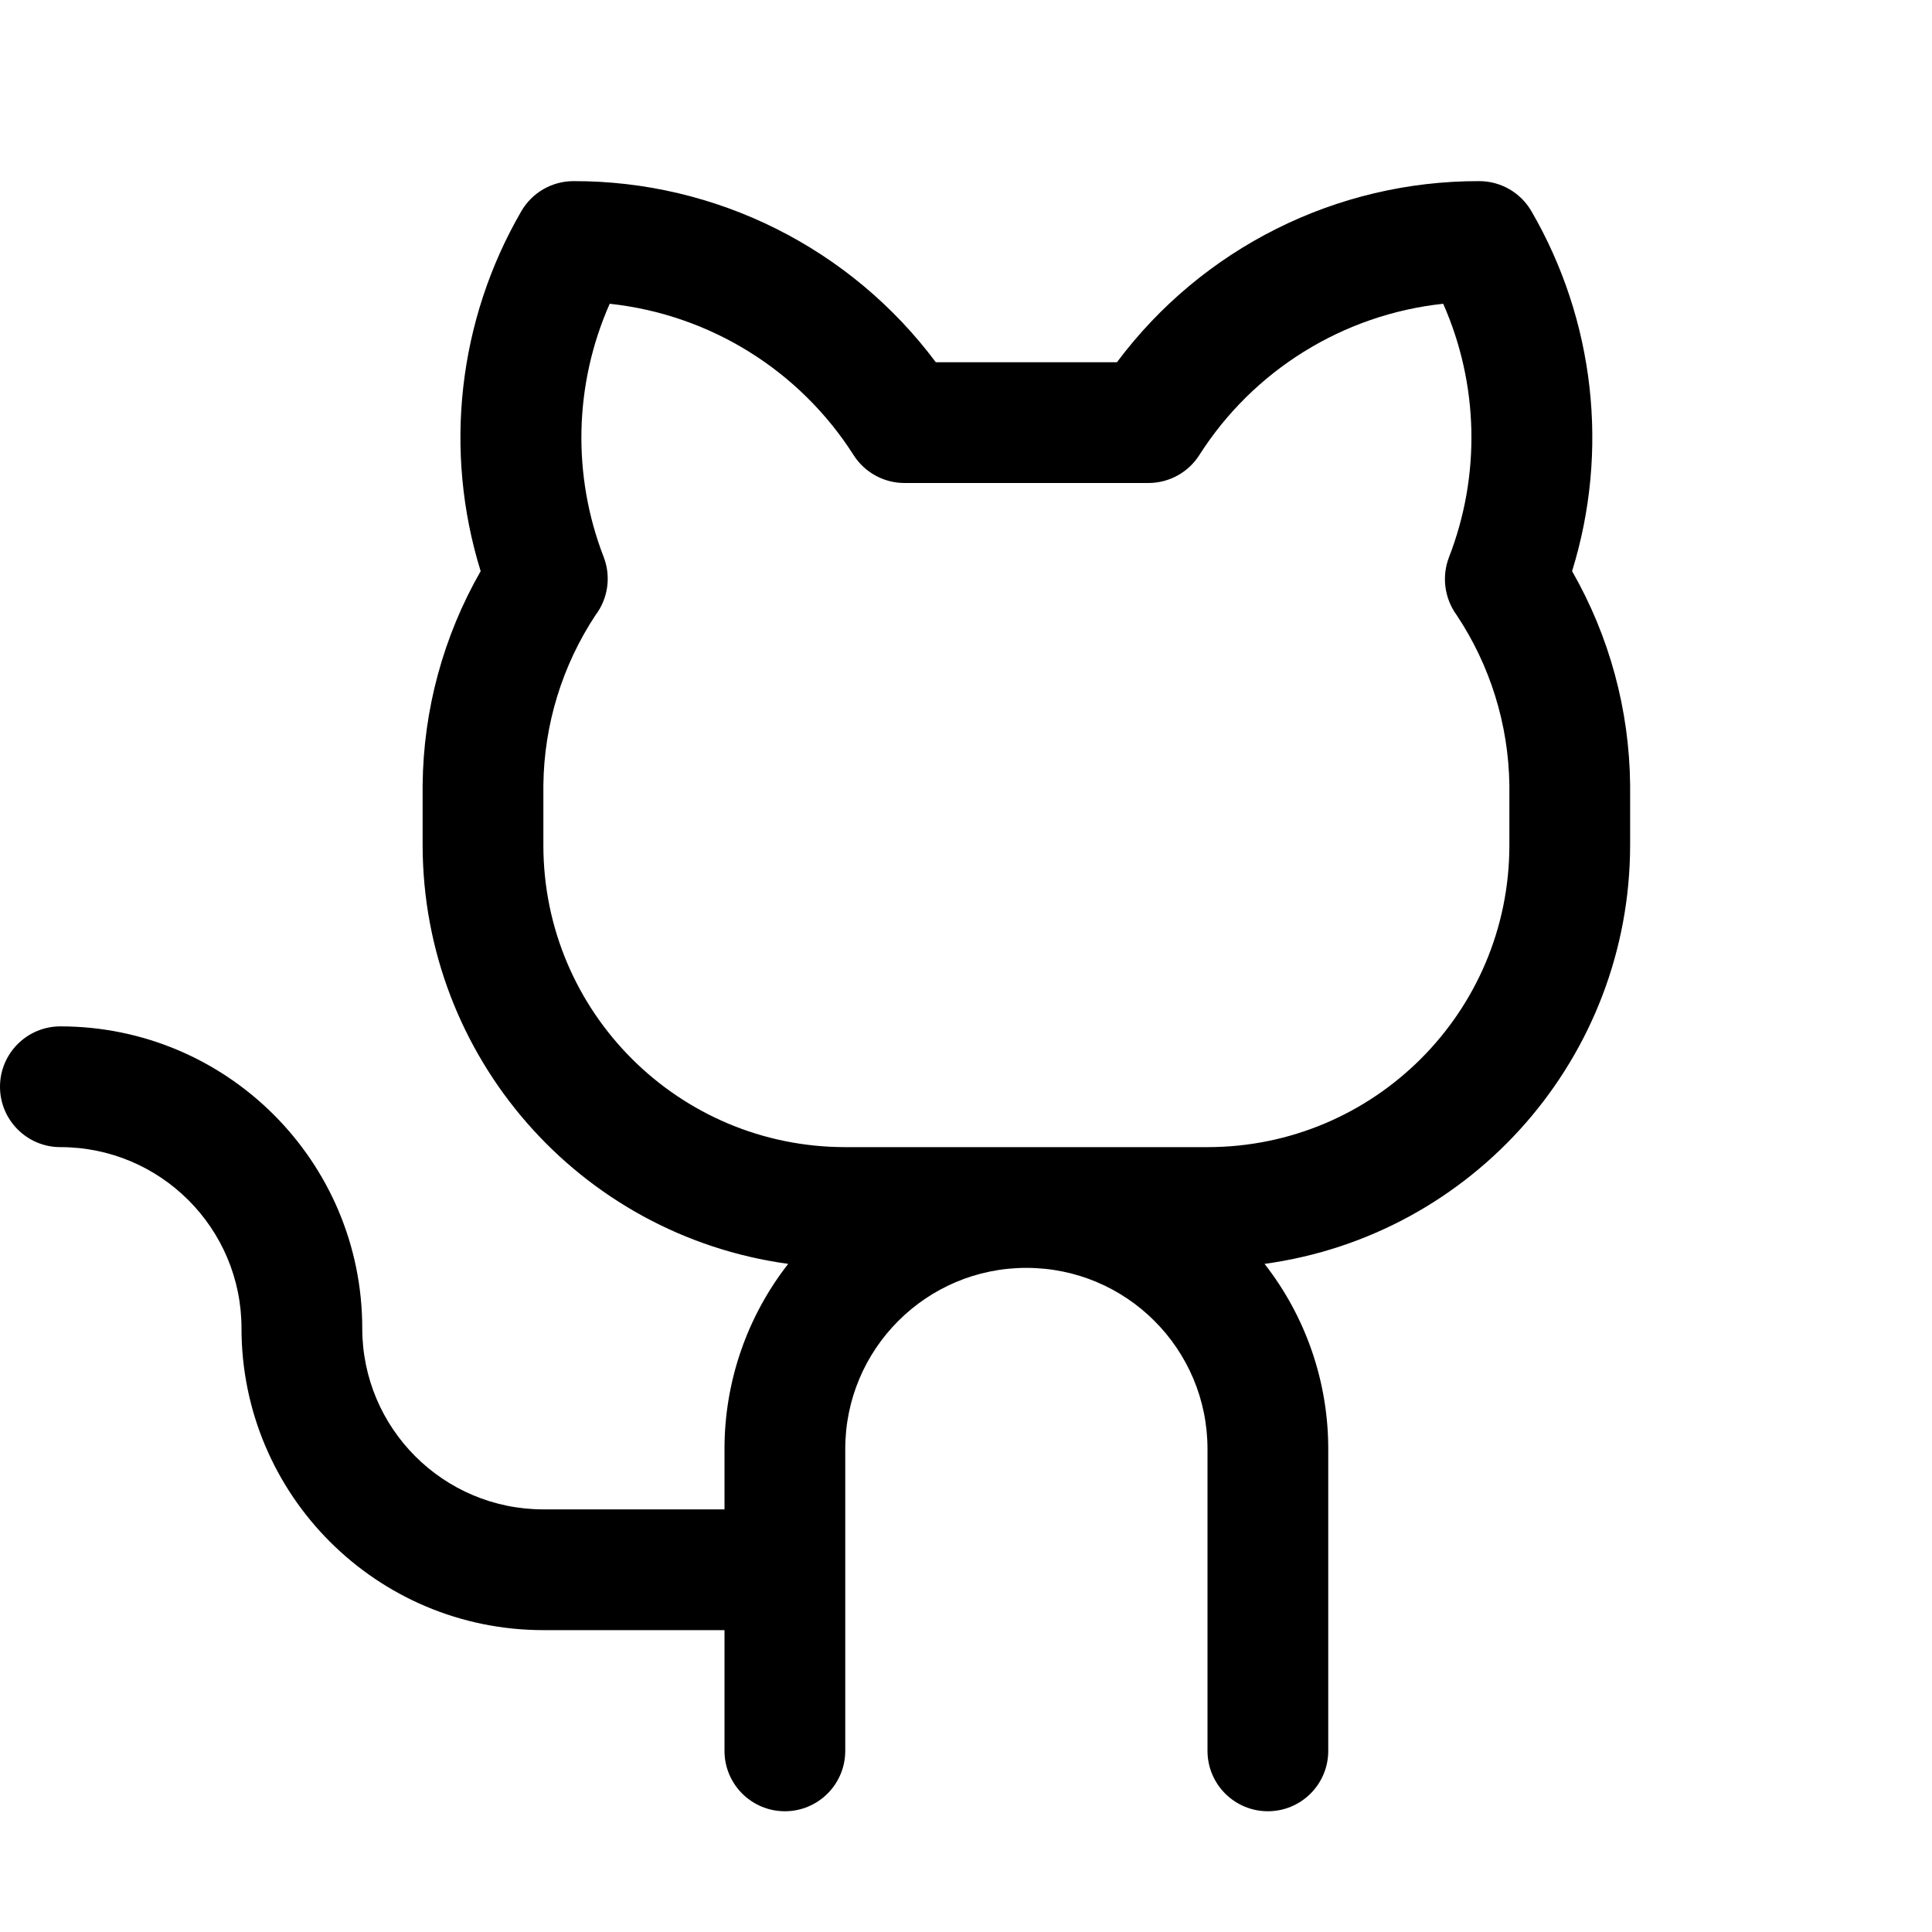
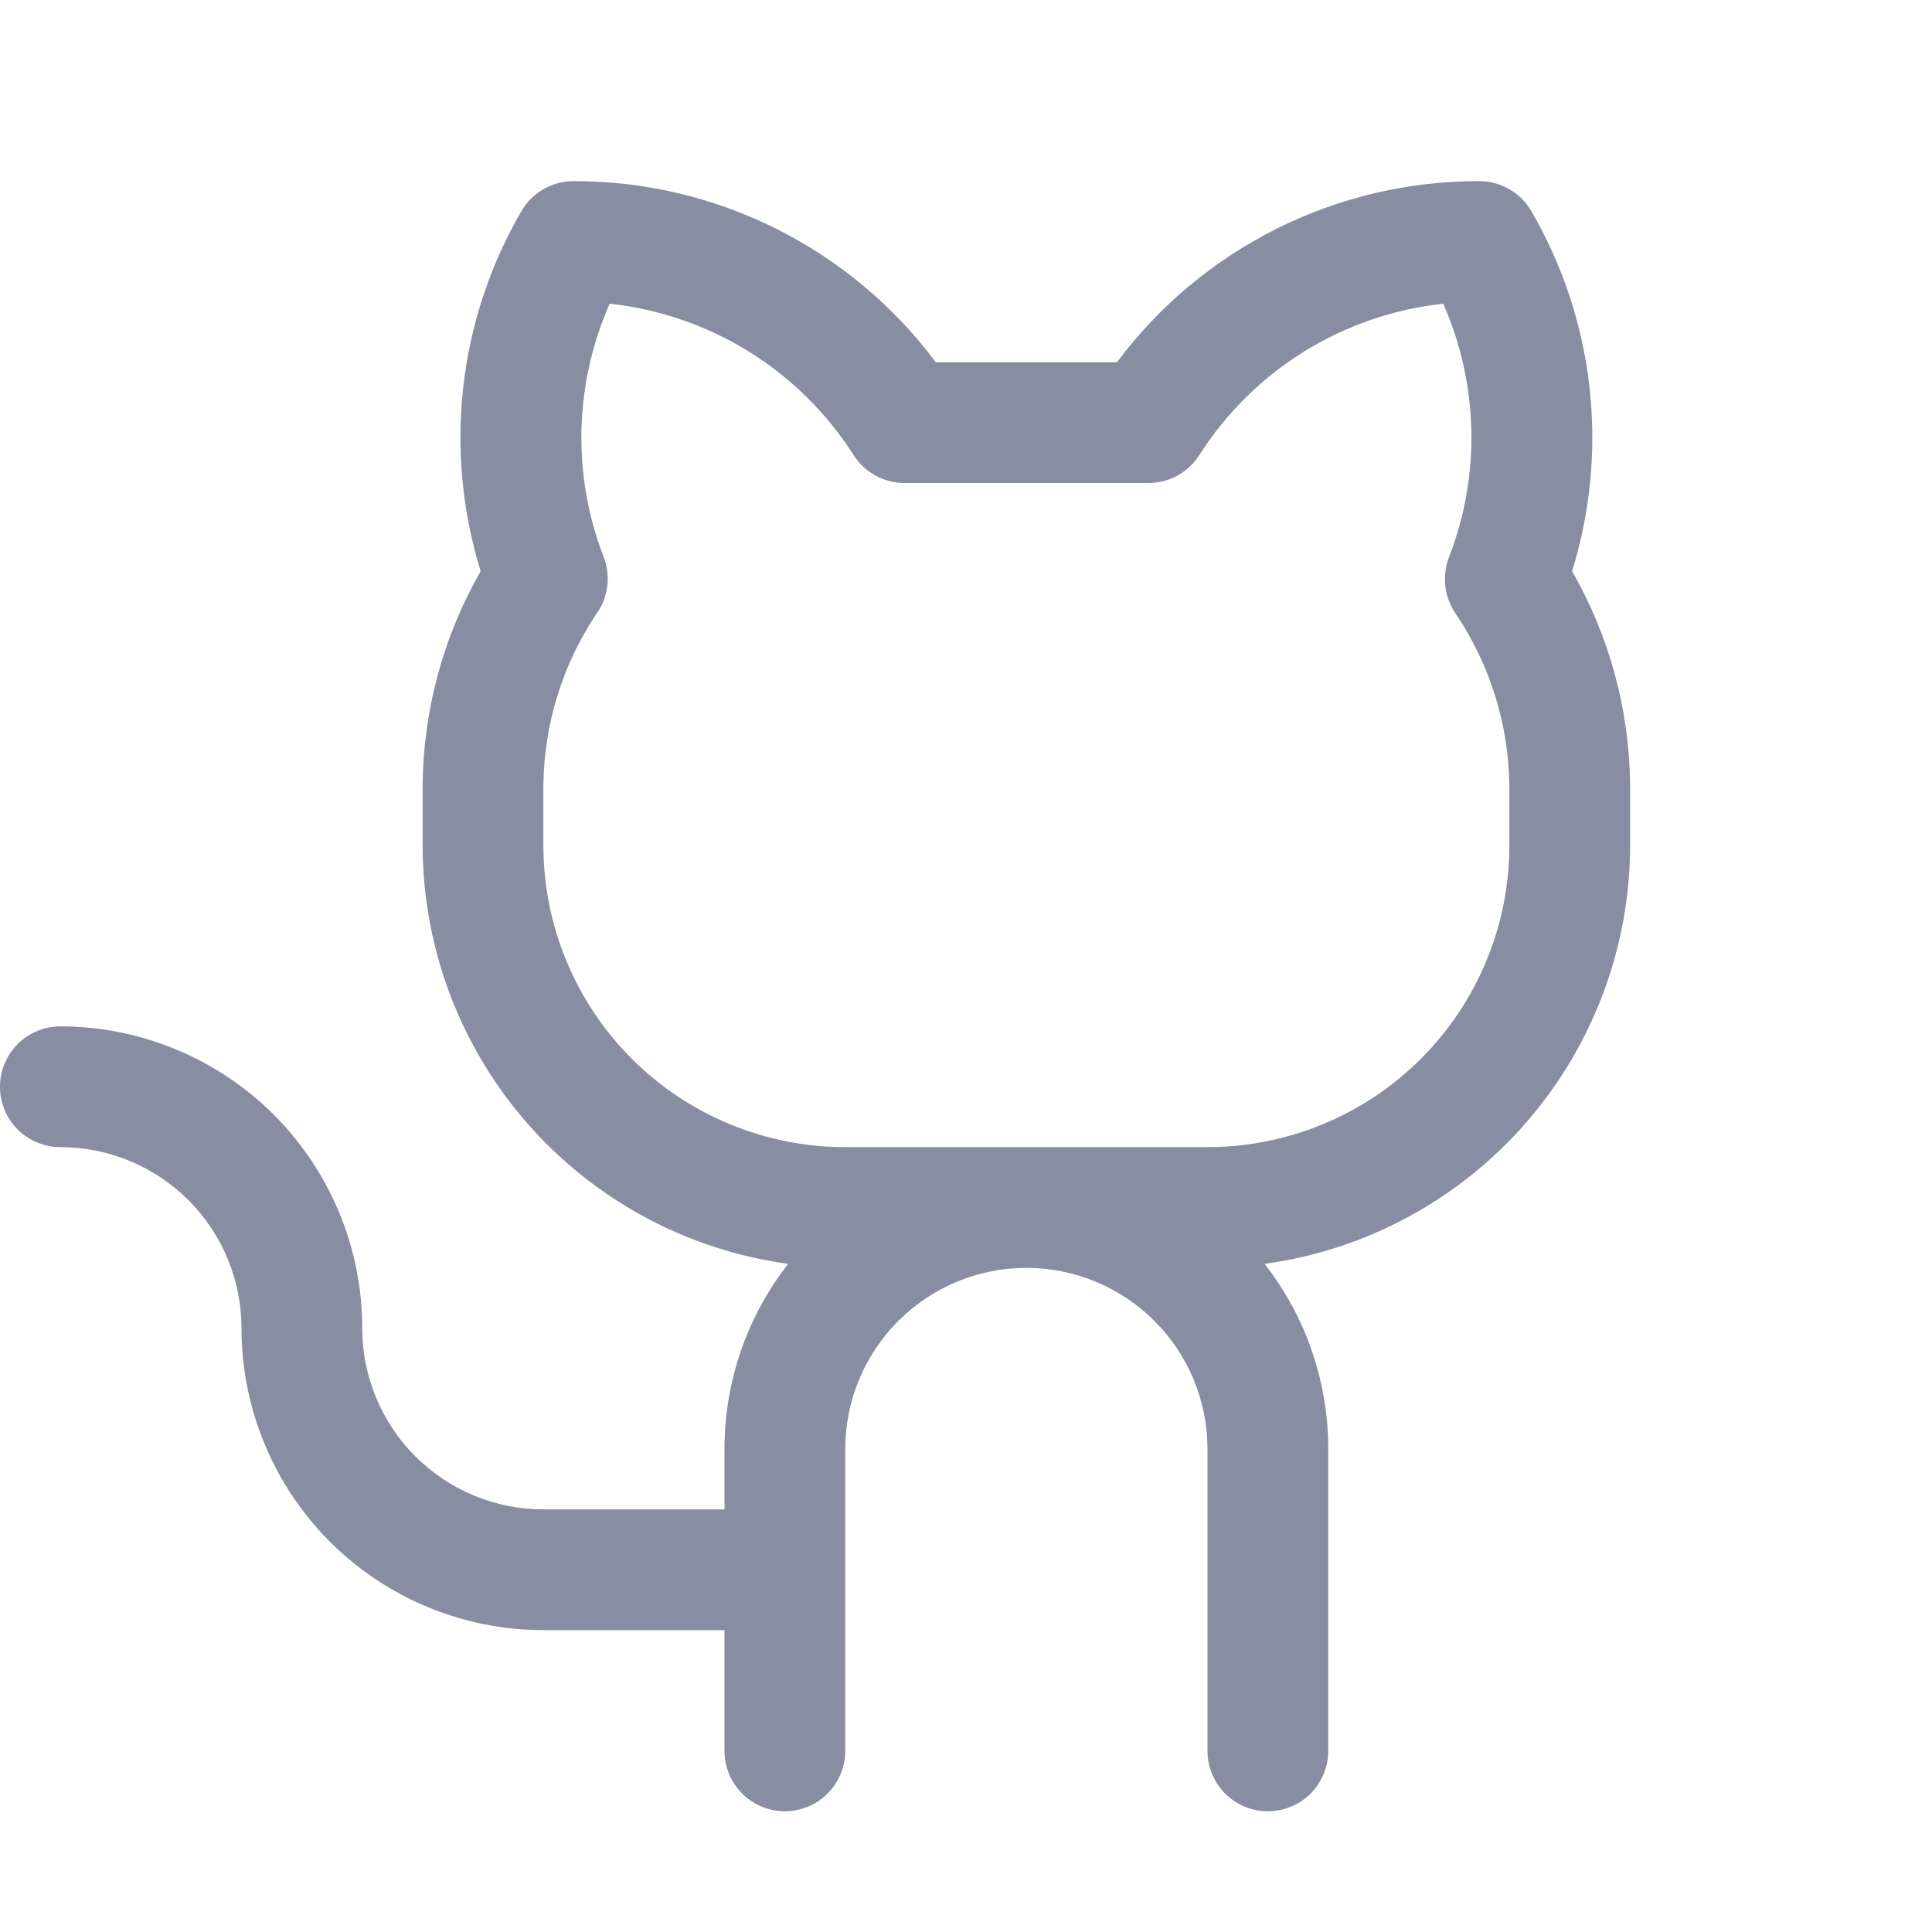
- <svg xmlns="http://www.w3.org/2000/svg" width="32" height="32" fill="#000000" viewBox="0 0 256 256">
-   <path d="M208.31,75.68A59.78,59.78,0,0,0,202.93,28,8,8,0,0,0,196,24a59.75,59.75,0,0,0-48,24H124A59.75,59.75,0,0,0,76,24a8,8,0,0,0-6.93,4,59.78,59.78,0,0,0-5.38,47.68A58.14,58.14,0,0,0,56,104v8a56.06,56.06,0,0,0,48.44,55.47A39.8,39.8,0,0,0,96,192v8H72a24,24,0,0,1-24-24A40,40,0,0,0,8,136a8,8,0,0,0,0,16,24,24,0,0,1,24,24,40,40,0,0,0,40,40H96v16a8,8,0,0,0,16,0V192a24,24,0,0,1,48,0v40a8,8,0,0,0,16,0V192a39.8,39.8,0,0,0-8.44-24.53A56.06,56.06,0,0,0,216,112v-8A58.14,58.14,0,0,0,208.31,75.68ZM200,112a40,40,0,0,1-40,40H112a40,40,0,0,1-40-40v-8a41.74,41.74,0,0,1,6.9-22.48A8,8,0,0,0,80,73.83a43.81,43.81,0,0,1,.79-33.58,43.88,43.88,0,0,1,32.32,20.06A8,8,0,0,0,119.82,64h32.35a8,8,0,0,0,6.74-3.69,43.87,43.87,0,0,1,32.32-20.06A43.81,43.81,0,0,1,192,73.83a8.09,8.09,0,0,0,1,7.65A41.72,41.72,0,0,1,200,104Z" />
+ <svg xmlns="http://www.w3.org/2000/svg" width="28" height="28" viewBox="0 0 28 28" fill="none">
+   <path d="M22.784 8.278C23.051 7.415 23.137 6.506 23.036 5.608C22.935 4.711 22.648 3.844 22.195 3.063C22.119 2.929 22.008 2.819 21.875 2.742C21.742 2.665 21.591 2.625 21.438 2.625C20.418 2.623 19.413 2.859 18.501 3.315C17.59 3.771 16.797 4.433 16.188 5.25H13.562C12.953 4.433 12.16 3.771 11.249 3.315C10.337 2.859 9.332 2.623 8.312 2.625C8.159 2.625 8.008 2.665 7.875 2.742C7.742 2.819 7.631 2.929 7.555 3.063C7.102 3.844 6.815 4.711 6.714 5.608C6.613 6.506 6.699 7.415 6.966 8.278C6.425 9.221 6.136 10.288 6.125 11.375V12.25C6.127 13.73 6.664 15.16 7.638 16.276C8.612 17.391 9.956 18.116 11.423 18.317C10.824 19.083 10.499 20.028 10.5 21V21.875H7.875C7.179 21.875 6.511 21.599 6.019 21.106C5.527 20.614 5.25 19.946 5.25 19.25C5.25 18.675 5.137 18.107 4.917 17.576C4.697 17.045 4.375 16.563 3.969 16.156C3.562 15.75 3.08 15.428 2.549 15.208C2.018 14.988 1.45 14.875 0.875 14.875C0.643 14.875 0.42 14.967 0.256 15.131C0.092 15.295 0 15.518 0 15.75C0 15.982 0.092 16.205 0.256 16.369C0.42 16.533 0.643 16.625 0.875 16.625C1.571 16.625 2.239 16.902 2.731 17.394C3.223 17.886 3.5 18.554 3.5 19.25C3.5 20.41 3.961 21.523 4.781 22.344C5.602 23.164 6.715 23.625 7.875 23.625H10.5V25.375C10.5 25.607 10.592 25.83 10.756 25.994C10.92 26.158 11.143 26.25 11.375 26.25C11.607 26.25 11.83 26.158 11.994 25.994C12.158 25.83 12.25 25.607 12.25 25.375V21C12.25 20.304 12.527 19.636 13.019 19.144C13.511 18.652 14.179 18.375 14.875 18.375C15.571 18.375 16.239 18.652 16.731 19.144C17.223 19.636 17.5 20.304 17.5 21V25.375C17.5 25.607 17.592 25.83 17.756 25.994C17.92 26.158 18.143 26.25 18.375 26.25C18.607 26.25 18.83 26.158 18.994 25.994C19.158 25.83 19.25 25.607 19.25 25.375V21C19.251 20.028 18.926 19.083 18.327 18.317C19.794 18.116 21.138 17.391 22.112 16.276C23.086 15.16 23.623 13.73 23.625 12.25V11.375C23.614 10.288 23.325 9.221 22.784 8.278ZM21.875 12.25C21.875 13.41 21.414 14.523 20.594 15.344C19.773 16.164 18.66 16.625 17.5 16.625H12.25C11.09 16.625 9.977 16.164 9.156 15.344C8.336 14.523 7.875 13.41 7.875 12.25V11.375C7.886 10.5 8.148 9.647 8.63 8.916C8.72 8.798 8.778 8.658 8.799 8.511C8.82 8.364 8.803 8.214 8.75 8.075C8.522 7.487 8.412 6.86 8.427 6.23C8.442 5.6 8.581 4.979 8.836 4.402C9.553 4.479 10.242 4.717 10.854 5.096C11.466 5.476 11.985 5.989 12.371 6.596C12.45 6.72 12.559 6.821 12.687 6.892C12.815 6.962 12.959 6.999 13.105 7H16.644C16.791 7 16.935 6.963 17.064 6.893C17.193 6.822 17.302 6.72 17.381 6.596C17.768 5.989 18.286 5.476 18.898 5.096C19.51 4.716 20.2 4.479 20.916 4.402C21.171 4.979 21.309 5.6 21.324 6.23C21.338 6.861 21.228 7.488 21 8.075C20.947 8.213 20.929 8.361 20.948 8.507C20.968 8.654 21.023 8.793 21.109 8.912C21.596 9.642 21.862 10.497 21.875 11.375V12.25Z" fill="#878EA1" />
</svg>
